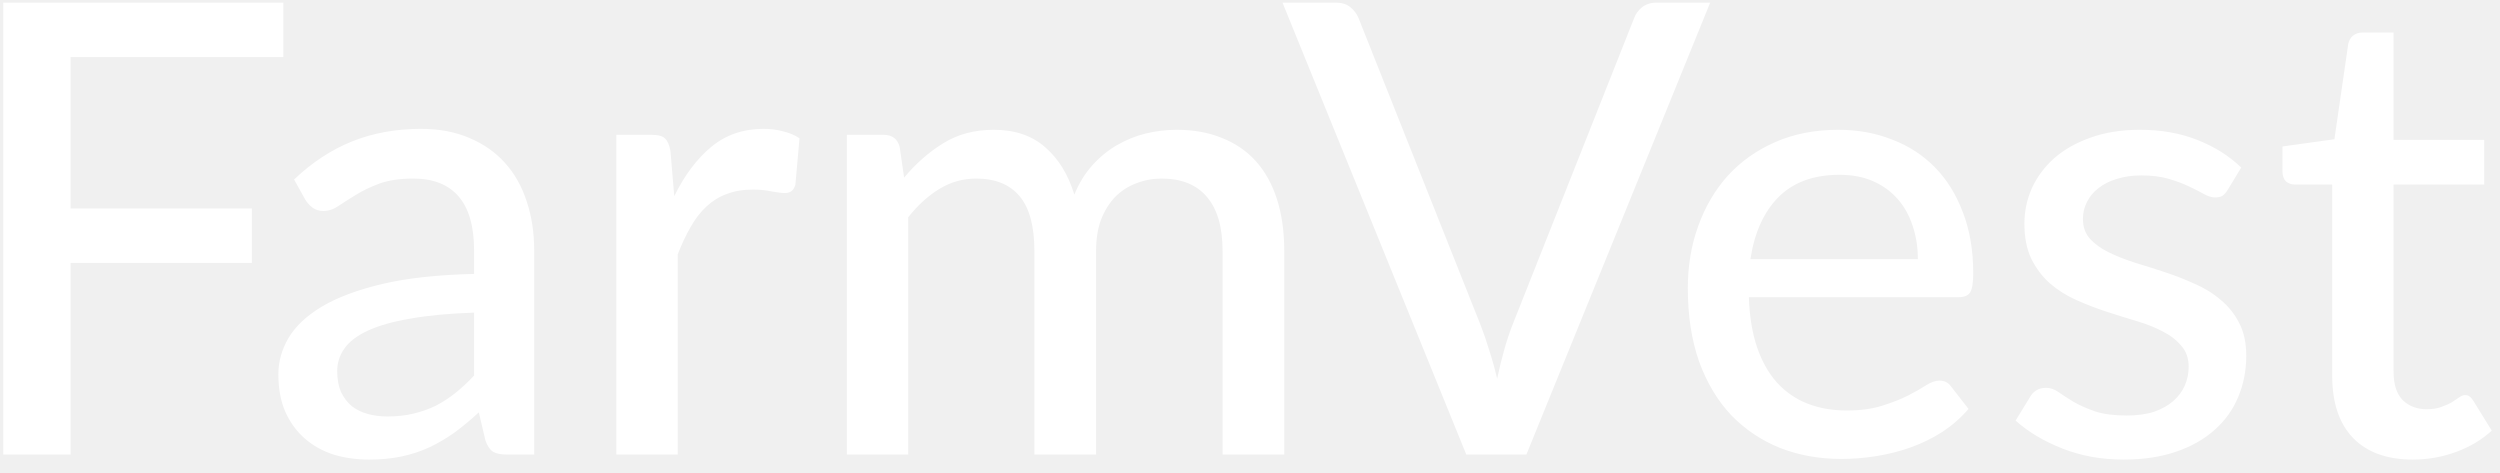
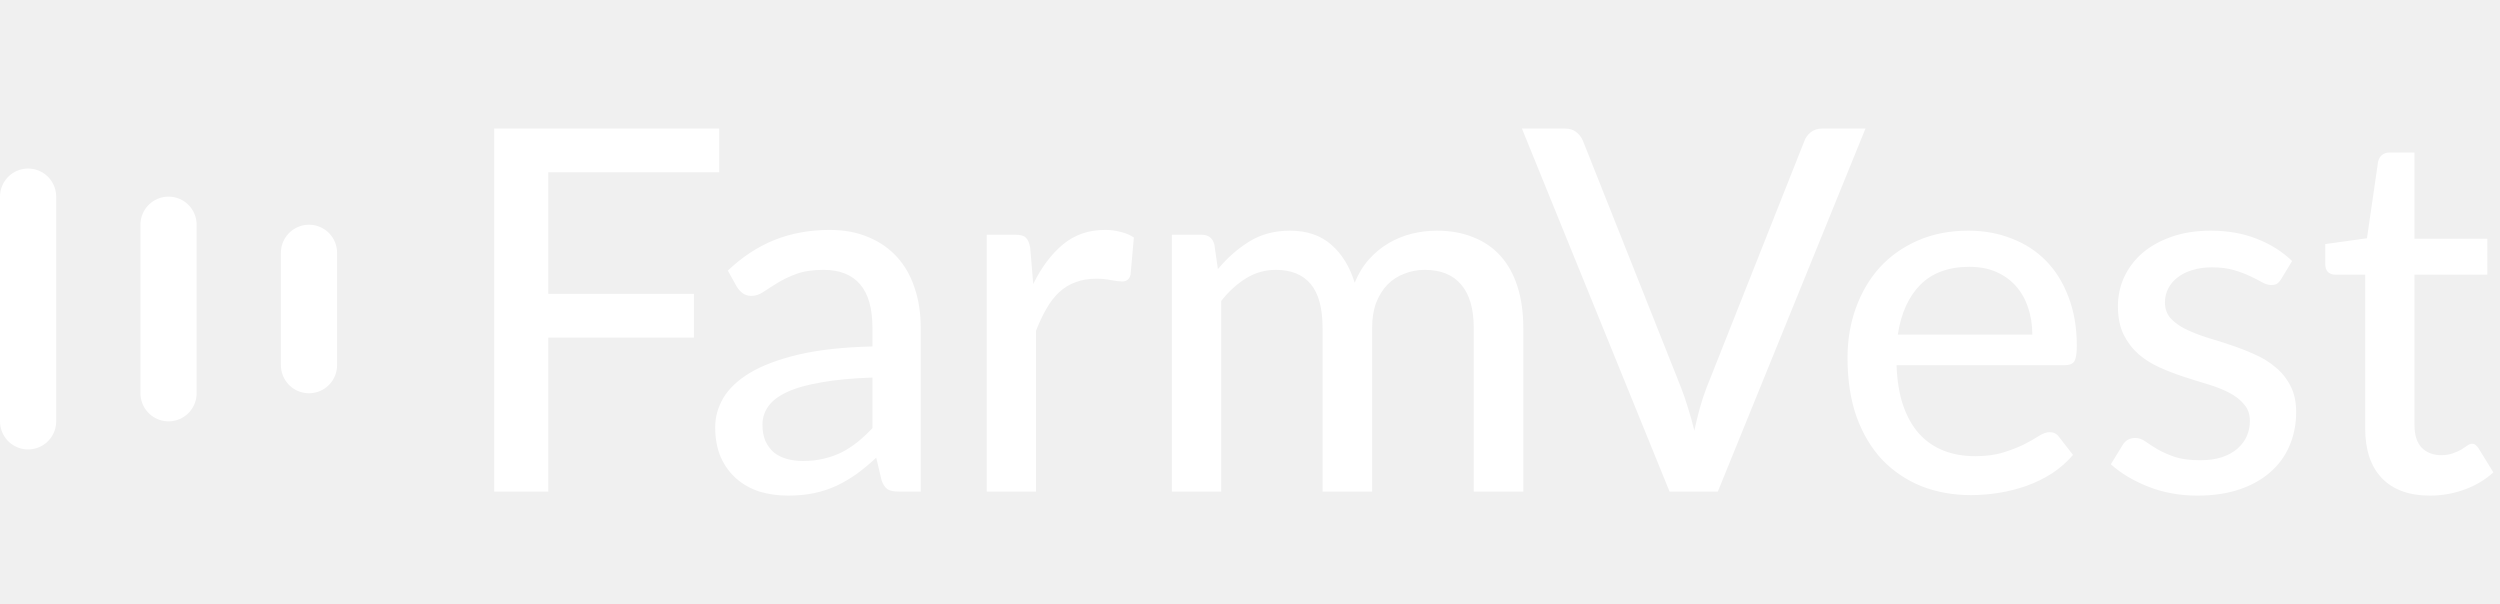
- <svg xmlns="http://www.w3.org/2000/svg" width="143" height="27" viewBox="0 0 143 27" fill="none">
-   <path d="M4.038 3.266V11.924H14.406V15.038H4.038V26H0.186V0.152H16.206V3.266H4.038ZM27.118 17.882C25.69 17.93 24.478 18.044 23.482 18.224C22.486 18.392 21.676 18.62 21.052 18.908C20.428 19.196 19.978 19.538 19.702 19.934C19.426 20.318 19.288 20.75 19.288 21.23C19.288 21.686 19.36 22.082 19.504 22.418C19.66 22.742 19.864 23.012 20.116 23.228C20.38 23.432 20.686 23.582 21.034 23.678C21.382 23.774 21.76 23.822 22.168 23.822C22.708 23.822 23.2 23.768 23.644 23.66C24.1 23.552 24.526 23.402 24.922 23.21C25.318 23.006 25.696 22.76 26.056 22.472C26.416 22.184 26.77 21.854 27.118 21.482V17.882ZM16.822 10.268C17.842 9.296 18.946 8.57 20.134 8.09C21.334 7.61 22.648 7.37 24.076 7.37C25.12 7.37 26.044 7.544 26.848 7.892C27.652 8.228 28.33 8.702 28.882 9.314C29.434 9.926 29.848 10.658 30.124 11.51C30.412 12.362 30.556 13.304 30.556 14.336V26H28.99C28.642 26 28.378 25.946 28.198 25.838C28.018 25.718 27.874 25.502 27.766 25.19L27.388 23.588C26.92 24.02 26.458 24.404 26.002 24.74C25.546 25.064 25.066 25.346 24.562 25.586C24.07 25.814 23.542 25.988 22.978 26.108C22.414 26.228 21.79 26.288 21.106 26.288C20.386 26.288 19.708 26.192 19.072 26C18.448 25.796 17.902 25.49 17.434 25.082C16.966 24.674 16.594 24.164 16.318 23.552C16.054 22.94 15.922 22.226 15.922 21.41C15.922 20.69 16.114 20 16.498 19.34C16.894 18.668 17.53 18.068 18.406 17.54C19.294 17.012 20.446 16.58 21.862 16.244C23.29 15.908 25.042 15.716 27.118 15.668V14.336C27.118 12.956 26.824 11.924 26.236 11.24C25.648 10.556 24.784 10.214 23.644 10.214C22.876 10.214 22.228 10.31 21.7 10.502C21.184 10.694 20.734 10.91 20.35 11.15C19.978 11.378 19.648 11.588 19.36 11.78C19.084 11.972 18.796 12.068 18.496 12.068C18.256 12.068 18.046 12.002 17.866 11.87C17.698 11.738 17.56 11.582 17.452 11.402L16.822 10.268ZM38.567 11.222C39.155 10.022 39.863 9.08 40.691 8.396C41.519 7.712 42.515 7.37 43.679 7.37C44.075 7.37 44.447 7.418 44.795 7.514C45.155 7.598 45.467 7.73 45.731 7.91L45.497 10.556C45.413 10.88 45.215 11.042 44.903 11.042C44.735 11.042 44.483 11.012 44.147 10.952C43.811 10.88 43.451 10.844 43.067 10.844C42.503 10.844 42.005 10.928 41.573 11.096C41.141 11.252 40.751 11.492 40.403 11.816C40.067 12.128 39.767 12.518 39.503 12.986C39.239 13.442 38.993 13.964 38.765 14.552V26H35.255V7.712H37.271C37.655 7.712 37.913 7.784 38.045 7.928C38.189 8.06 38.291 8.3 38.351 8.648L38.567 11.222ZM48.439 26V7.712H50.545C51.037 7.712 51.343 7.946 51.463 8.414L51.715 10.16C52.387 9.356 53.131 8.702 53.947 8.198C54.775 7.682 55.741 7.424 56.845 7.424C58.057 7.424 59.041 7.76 59.797 8.432C60.553 9.092 61.105 9.992 61.453 11.132C61.717 10.484 62.059 9.926 62.479 9.458C62.899 8.99 63.367 8.606 63.883 8.306C64.399 8.006 64.945 7.784 65.521 7.64C66.109 7.496 66.703 7.424 67.303 7.424C68.275 7.424 69.139 7.58 69.895 7.892C70.663 8.192 71.311 8.636 71.839 9.224C72.367 9.812 72.769 10.538 73.045 11.402C73.321 12.266 73.459 13.25 73.459 14.354V26H69.931V14.354C69.931 12.986 69.631 11.954 69.031 11.258C68.443 10.562 67.579 10.214 66.439 10.214C65.935 10.214 65.455 10.304 64.999 10.484C64.543 10.652 64.141 10.91 63.793 11.258C63.457 11.606 63.187 12.038 62.983 12.554C62.791 13.07 62.695 13.67 62.695 14.354V26H59.167V14.354C59.167 12.938 58.885 11.894 58.321 11.222C57.757 10.55 56.929 10.214 55.837 10.214C55.081 10.214 54.379 10.412 53.731 10.808C53.083 11.204 52.489 11.744 51.949 12.428V26H48.439ZM97.822 0.152L87.31 26H83.872L73.36 0.152H76.42C76.756 0.152 77.026 0.236 77.23 0.404C77.446 0.572 77.608 0.788 77.716 1.052L84.7 18.62C84.868 19.052 85.03 19.526 85.186 20.042C85.354 20.558 85.504 21.098 85.636 21.662C85.756 21.098 85.888 20.558 86.032 20.042C86.176 19.526 86.332 19.052 86.5 18.62L93.466 1.052C93.55 0.812 93.7 0.602 93.916 0.422C94.144 0.242 94.42 0.152 94.744 0.152H97.822ZM109.701 14.822C109.701 14.126 109.599 13.484 109.395 12.896C109.203 12.308 108.915 11.798 108.531 11.366C108.147 10.934 107.679 10.598 107.127 10.358C106.575 10.118 105.939 9.998 105.219 9.998C103.743 9.998 102.579 10.424 101.727 11.276C100.887 12.128 100.353 13.31 100.125 14.822H109.701ZM112.599 23.39C112.167 23.894 111.669 24.332 111.105 24.704C110.541 25.064 109.941 25.358 109.305 25.586C108.669 25.814 108.009 25.982 107.325 26.09C106.653 26.198 105.987 26.252 105.327 26.252C104.067 26.252 102.897 26.042 101.817 25.622C100.749 25.19 99.819 24.566 99.027 23.75C98.247 22.922 97.635 21.902 97.191 20.69C96.759 19.466 96.543 18.062 96.543 16.478C96.543 15.206 96.741 14.024 97.137 12.932C97.533 11.828 98.097 10.868 98.829 10.052C99.573 9.236 100.479 8.594 101.547 8.126C102.615 7.658 103.815 7.424 105.147 7.424C106.263 7.424 107.289 7.61 108.225 7.982C109.173 8.342 109.989 8.87 110.673 9.566C111.357 10.262 111.891 11.12 112.275 12.14C112.671 13.16 112.869 14.324 112.869 15.632C112.869 16.172 112.809 16.538 112.689 16.73C112.569 16.91 112.347 17 112.023 17H100.035C100.071 18.092 100.227 19.046 100.503 19.862C100.779 20.666 101.157 21.338 101.637 21.878C102.129 22.418 102.711 22.82 103.383 23.084C104.055 23.348 104.805 23.48 105.633 23.48C106.413 23.48 107.085 23.39 107.649 23.21C108.225 23.03 108.717 22.838 109.125 22.634C109.545 22.418 109.893 22.22 110.169 22.04C110.457 21.86 110.709 21.77 110.925 21.77C111.213 21.77 111.435 21.878 111.591 22.094L112.599 23.39ZM127.424 10.862C127.328 11.018 127.226 11.132 127.118 11.204C127.01 11.264 126.872 11.294 126.704 11.294C126.512 11.294 126.296 11.228 126.056 11.096C125.828 10.964 125.546 10.82 125.21 10.664C124.886 10.508 124.502 10.364 124.058 10.232C123.614 10.1 123.086 10.034 122.474 10.034C121.97 10.034 121.508 10.1 121.088 10.232C120.68 10.352 120.332 10.526 120.044 10.754C119.756 10.97 119.534 11.234 119.378 11.546C119.222 11.846 119.144 12.17 119.144 12.518C119.144 12.974 119.276 13.352 119.54 13.652C119.816 13.952 120.17 14.21 120.602 14.426C121.046 14.642 121.544 14.84 122.096 15.02C122.66 15.188 123.23 15.368 123.806 15.56C124.394 15.752 124.964 15.974 125.516 16.226C126.08 16.466 126.578 16.772 127.01 17.144C127.454 17.504 127.808 17.942 128.072 18.458C128.348 18.974 128.486 19.604 128.486 20.348C128.486 21.2 128.33 21.992 128.018 22.724C127.718 23.444 127.268 24.068 126.668 24.596C126.08 25.124 125.348 25.538 124.472 25.838C123.596 26.138 122.594 26.288 121.466 26.288C120.206 26.288 119.042 26.078 117.974 25.658C116.906 25.238 116.012 24.704 115.292 24.056L116.12 22.706C116.216 22.538 116.336 22.412 116.48 22.328C116.624 22.232 116.816 22.184 117.056 22.184C117.284 22.184 117.518 22.268 117.758 22.436C117.998 22.604 118.286 22.79 118.622 22.994C118.958 23.186 119.366 23.366 119.846 23.534C120.326 23.69 120.926 23.768 121.646 23.768C122.246 23.768 122.768 23.696 123.212 23.552C123.656 23.396 124.022 23.192 124.31 22.94C124.61 22.676 124.832 22.376 124.976 22.04C125.12 21.704 125.192 21.35 125.192 20.978C125.192 20.498 125.054 20.102 124.778 19.79C124.514 19.466 124.16 19.19 123.716 18.962C123.284 18.734 122.786 18.536 122.222 18.368C121.658 18.2 121.082 18.02 120.494 17.828C119.906 17.636 119.33 17.414 118.766 17.162C118.202 16.91 117.698 16.592 117.254 16.208C116.822 15.824 116.468 15.356 116.192 14.804C115.928 14.252 115.796 13.58 115.796 12.788C115.796 12.08 115.94 11.402 116.228 10.754C116.528 10.106 116.954 9.536 117.506 9.044C118.07 8.552 118.76 8.162 119.576 7.874C120.404 7.574 121.346 7.424 122.402 7.424C123.614 7.424 124.706 7.616 125.678 8C126.662 8.384 127.502 8.912 128.198 9.584L127.424 10.862ZM138.01 26.288C136.534 26.288 135.394 25.874 134.59 25.046C133.798 24.218 133.402 23.036 133.402 21.5V10.556H131.278C131.074 10.556 130.9 10.496 130.756 10.376C130.624 10.244 130.558 10.052 130.558 9.8V8.378L133.528 7.964L134.32 2.51C134.368 2.306 134.458 2.15 134.59 2.042C134.734 1.922 134.914 1.862 135.13 1.862H136.912V8H142.096V10.556H136.912V21.266C136.912 21.986 137.086 22.526 137.434 22.886C137.794 23.234 138.25 23.408 138.802 23.408C139.126 23.408 139.402 23.366 139.63 23.282C139.87 23.198 140.074 23.108 140.242 23.012C140.41 22.904 140.554 22.808 140.674 22.724C140.794 22.64 140.902 22.598 140.998 22.598C141.118 22.598 141.208 22.628 141.268 22.688C141.34 22.736 141.412 22.82 141.484 22.94L142.528 24.632C141.952 25.16 141.268 25.568 140.476 25.856C139.684 26.144 138.862 26.288 138.01 26.288Z" fill="white" />
+ <svg xmlns="http://www.w3.org/2000/svg" width="178" height="43" viewBox="0 0 178 43" fill="none">
+   <path d="M39.038 12.266V20.924H49.406V24.038H39.038V35H35.186V9.152H51.206V12.266H39.038ZM62.118 26.882C60.69 26.93 59.478 27.044 58.482 27.224C57.486 27.392 56.676 27.62 56.052 27.908C55.428 28.196 54.978 28.538 54.702 28.934C54.426 29.318 54.288 29.75 54.288 30.23C54.288 30.686 54.36 31.082 54.504 31.418C54.66 31.742 54.864 32.012 55.116 32.228C55.38 32.432 55.686 32.582 56.034 32.678C56.382 32.774 56.76 32.822 57.168 32.822C57.708 32.822 58.2 32.768 58.644 32.66C59.1 32.552 59.526 32.402 59.922 32.21C60.318 32.006 60.696 31.76 61.056 31.472C61.416 31.184 61.77 30.854 62.118 30.482V26.882ZM51.822 19.268C52.842 18.296 53.946 17.57 55.134 17.09C56.334 16.61 57.648 16.37 59.076 16.37C60.12 16.37 61.044 16.544 61.848 16.892C62.652 17.228 63.33 17.702 63.882 18.314C64.434 18.926 64.848 19.658 65.124 20.51C65.412 21.362 65.556 22.304 65.556 23.336V35H63.99C63.642 35 63.378 34.946 63.198 34.838C63.018 34.718 62.874 34.502 62.766 34.19L62.388 32.588C61.92 33.02 61.458 33.404 61.002 33.74C60.546 34.064 60.066 34.346 59.562 34.586C59.07 34.814 58.542 34.988 57.978 35.108C57.414 35.228 56.79 35.288 56.106 35.288C55.386 35.288 54.708 35.192 54.072 35C53.448 34.796 52.902 34.49 52.434 34.082C51.966 33.674 51.594 33.164 51.318 32.552C51.054 31.94 50.922 31.226 50.922 30.41C50.922 29.69 51.114 29 51.498 28.34C51.894 27.668 52.53 27.068 53.406 26.54C54.294 26.012 55.446 25.58 56.862 25.244C58.29 24.908 60.042 24.716 62.118 24.668V23.336C62.118 21.956 61.824 20.924 61.236 20.24C60.648 19.556 59.784 19.214 58.644 19.214C57.876 19.214 57.228 19.31 56.7 19.502C56.184 19.694 55.734 19.91 55.35 20.15C54.978 20.378 54.648 20.588 54.36 20.78C54.084 20.972 53.796 21.068 53.496 21.068C53.256 21.068 53.046 21.002 52.866 20.87C52.698 20.738 52.56 20.582 52.452 20.402L51.822 19.268ZM73.567 20.222C74.155 19.022 74.863 18.08 75.691 17.396C76.519 16.712 77.515 16.37 78.679 16.37C79.075 16.37 79.447 16.418 79.795 16.514C80.155 16.598 80.467 16.73 80.731 16.91L80.497 19.556C80.413 19.88 80.215 20.042 79.903 20.042C79.735 20.042 79.483 20.012 79.147 19.952C78.811 19.88 78.451 19.844 78.067 19.844C77.503 19.844 77.005 19.928 76.573 20.096C76.141 20.252 75.751 20.492 75.403 20.816C75.067 21.128 74.767 21.518 74.503 21.986C74.239 22.442 73.993 22.964 73.765 23.552V35H70.255V16.712H72.271C72.655 16.712 72.913 16.784 73.045 16.928C73.189 17.06 73.291 17.3 73.351 17.648L73.567 20.222ZM83.439 35V16.712H85.545C86.037 16.712 86.343 16.946 86.463 17.414L86.715 19.16C87.387 18.356 88.131 17.702 88.947 17.198C89.775 16.682 90.741 16.424 91.845 16.424C93.057 16.424 94.041 16.76 94.797 17.432C95.553 18.092 96.105 18.992 96.453 20.132C96.717 19.484 97.059 18.926 97.479 18.458C97.899 17.99 98.367 17.606 98.883 17.306C99.399 17.006 99.945 16.784 100.521 16.64C101.109 16.496 101.703 16.424 102.303 16.424C103.275 16.424 104.139 16.58 104.895 16.892C105.663 17.192 106.311 17.636 106.839 18.224C107.367 18.812 107.769 19.538 108.045 20.402C108.321 21.266 108.459 22.25 108.459 23.354V35H104.931V23.354C104.931 21.986 104.631 20.954 104.031 20.258C103.443 19.562 102.579 19.214 101.439 19.214C100.935 19.214 100.455 19.304 99.999 19.484C99.543 19.652 99.141 19.91 98.793 20.258C98.457 20.606 98.187 21.038 97.983 21.554C97.791 22.07 97.695 22.67 97.695 23.354V35H94.167V23.354C94.167 21.938 93.885 20.894 93.321 20.222C92.757 19.55 91.929 19.214 90.837 19.214C90.081 19.214 89.379 19.412 88.731 19.808C88.083 20.204 87.489 20.744 86.949 21.428V35H83.439ZM132.822 9.152L122.31 35H118.872L108.36 9.152H111.42C111.756 9.152 112.026 9.236 112.23 9.404C112.446 9.572 112.608 9.788 112.716 10.052L119.7 27.62C119.868 28.052 120.03 28.526 120.186 29.042C120.354 29.558 120.504 30.098 120.636 30.662C120.756 30.098 120.888 29.558 121.032 29.042C121.176 28.526 121.332 28.052 121.5 27.62L128.466 10.052C128.55 9.812 128.7 9.602 128.916 9.422C129.144 9.242 129.42 9.152 129.744 9.152H132.822ZM144.701 23.822C144.701 23.126 144.599 22.484 144.395 21.896C144.203 21.308 143.915 20.798 143.531 20.366C143.147 19.934 142.679 19.598 142.127 19.358C141.575 19.118 140.939 18.998 140.219 18.998C138.743 18.998 137.579 19.424 136.727 20.276C135.887 21.128 135.353 22.31 135.125 23.822H144.701ZM147.599 32.39C147.167 32.894 146.669 33.332 146.105 33.704C145.541 34.064 144.941 34.358 144.305 34.586C143.669 34.814 143.009 34.982 142.325 35.09C141.653 35.198 140.987 35.252 140.327 35.252C139.067 35.252 137.897 35.042 136.817 34.622C135.749 34.19 134.819 33.566 134.027 32.75C133.247 31.922 132.635 30.902 132.191 29.69C131.759 28.466 131.543 27.062 131.543 25.478C131.543 24.206 131.741 23.024 132.137 21.932C132.533 20.828 133.097 19.868 133.829 19.052C134.573 18.236 135.479 17.594 136.547 17.126C137.615 16.658 138.815 16.424 140.147 16.424C141.263 16.424 142.289 16.61 143.225 16.982C144.173 17.342 144.989 17.87 145.673 18.566C146.357 19.262 146.891 20.12 147.275 21.14C147.671 22.16 147.869 23.324 147.869 24.632C147.869 25.172 147.809 25.538 147.689 25.73C147.569 25.91 147.347 26 147.023 26H135.035C135.071 27.092 135.227 28.046 135.503 28.862C135.779 29.666 136.157 30.338 136.637 30.878C137.129 31.418 137.711 31.82 138.383 32.084C139.055 32.348 139.805 32.48 140.633 32.48C141.413 32.48 142.085 32.39 142.649 32.21C143.225 32.03 143.717 31.838 144.125 31.634C144.545 31.418 144.893 31.22 145.169 31.04C145.457 30.86 145.709 30.77 145.925 30.77C146.213 30.77 146.435 30.878 146.591 31.094L147.599 32.39ZM162.424 19.862C162.328 20.018 162.226 20.132 162.118 20.204C162.01 20.264 161.872 20.294 161.704 20.294C161.512 20.294 161.296 20.228 161.056 20.096C160.828 19.964 160.546 19.82 160.21 19.664C159.886 19.508 159.502 19.364 159.058 19.232C158.614 19.1 158.086 19.034 157.474 19.034C156.97 19.034 156.508 19.1 156.088 19.232C155.68 19.352 155.332 19.526 155.044 19.754C154.756 19.97 154.534 20.234 154.378 20.546C154.222 20.846 154.144 21.17 154.144 21.518C154.144 21.974 154.276 22.352 154.54 22.652C154.816 22.952 155.17 23.21 155.602 23.426C156.046 23.642 156.544 23.84 157.096 24.02C157.66 24.188 158.23 24.368 158.806 24.56C159.394 24.752 159.964 24.974 160.516 25.226C161.08 25.466 161.578 25.772 162.01 26.144C162.454 26.504 162.808 26.942 163.072 27.458C163.348 27.974 163.486 28.604 163.486 29.348C163.486 30.2 163.33 30.992 163.018 31.724C162.718 32.444 162.268 33.068 161.668 33.596C161.08 34.124 160.348 34.538 159.472 34.838C158.596 35.138 157.594 35.288 156.466 35.288C155.206 35.288 154.042 35.078 152.974 34.658C151.906 34.238 151.012 33.704 150.292 33.056L151.12 31.706C151.216 31.538 151.336 31.412 151.48 31.328C151.624 31.232 151.816 31.184 152.056 31.184C152.284 31.184 152.518 31.268 152.758 31.436C152.998 31.604 153.286 31.79 153.622 31.994C153.958 32.186 154.366 32.366 154.846 32.534C155.326 32.69 155.926 32.768 156.646 32.768C157.246 32.768 157.768 32.696 158.212 32.552C158.656 32.396 159.022 32.192 159.31 31.94C159.61 31.676 159.832 31.376 159.976 31.04C160.12 30.704 160.192 30.35 160.192 29.978C160.192 29.498 160.054 29.102 159.778 28.79C159.514 28.466 159.16 28.19 158.716 27.962C158.284 27.734 157.786 27.536 157.222 27.368C156.658 27.2 156.082 27.02 155.494 26.828C154.906 26.636 154.33 26.414 153.766 26.162C153.202 25.91 152.698 25.592 152.254 25.208C151.822 24.824 151.468 24.356 151.192 23.804C150.928 23.252 150.796 22.58 150.796 21.788C150.796 21.08 150.94 20.402 151.228 19.754C151.528 19.106 151.954 18.536 152.506 18.044C153.07 17.552 153.76 17.162 154.576 16.874C155.404 16.574 156.346 16.424 157.402 16.424C158.614 16.424 159.706 16.616 160.678 17C161.662 17.384 162.502 17.912 163.198 18.584L162.424 19.862ZM173.01 35.288C171.534 35.288 170.394 34.874 169.59 34.046C168.798 33.218 168.402 32.036 168.402 30.5V19.556H166.278C166.074 19.556 165.9 19.496 165.756 19.376C165.624 19.244 165.558 19.052 165.558 18.8V17.378L168.528 16.964L169.32 11.51C169.368 11.306 169.458 11.15 169.59 11.042C169.734 10.922 169.914 10.862 170.13 10.862H171.912V17H177.096V19.556H171.912V30.266C171.912 30.986 172.086 31.526 172.434 31.886C172.794 32.234 173.25 32.408 173.802 32.408C174.126 32.408 174.402 32.366 174.63 32.282C174.87 32.198 175.074 32.108 175.242 32.012C175.41 31.904 175.554 31.808 175.674 31.724C175.794 31.64 175.902 31.598 175.998 31.598C176.118 31.598 176.208 31.628 176.268 31.688C176.34 31.736 176.412 31.82 176.484 31.94L177.528 33.632C176.952 34.16 176.268 34.568 175.476 34.856C174.684 35.144 173.862 35.288 173.01 35.288Z" fill="white" />
+   <line x1="2" y1="14" x2="2" y2="30" stroke="white" stroke-width="4" stroke-linecap="round" />
+   <line x1="12" y1="16" x2="12" y2="28" stroke="white" stroke-width="4" stroke-linecap="round" />
+   <line x1="22" y1="18" x2="22" y2="26" stroke="white" stroke-width="4" stroke-linecap="round" />
</svg>
